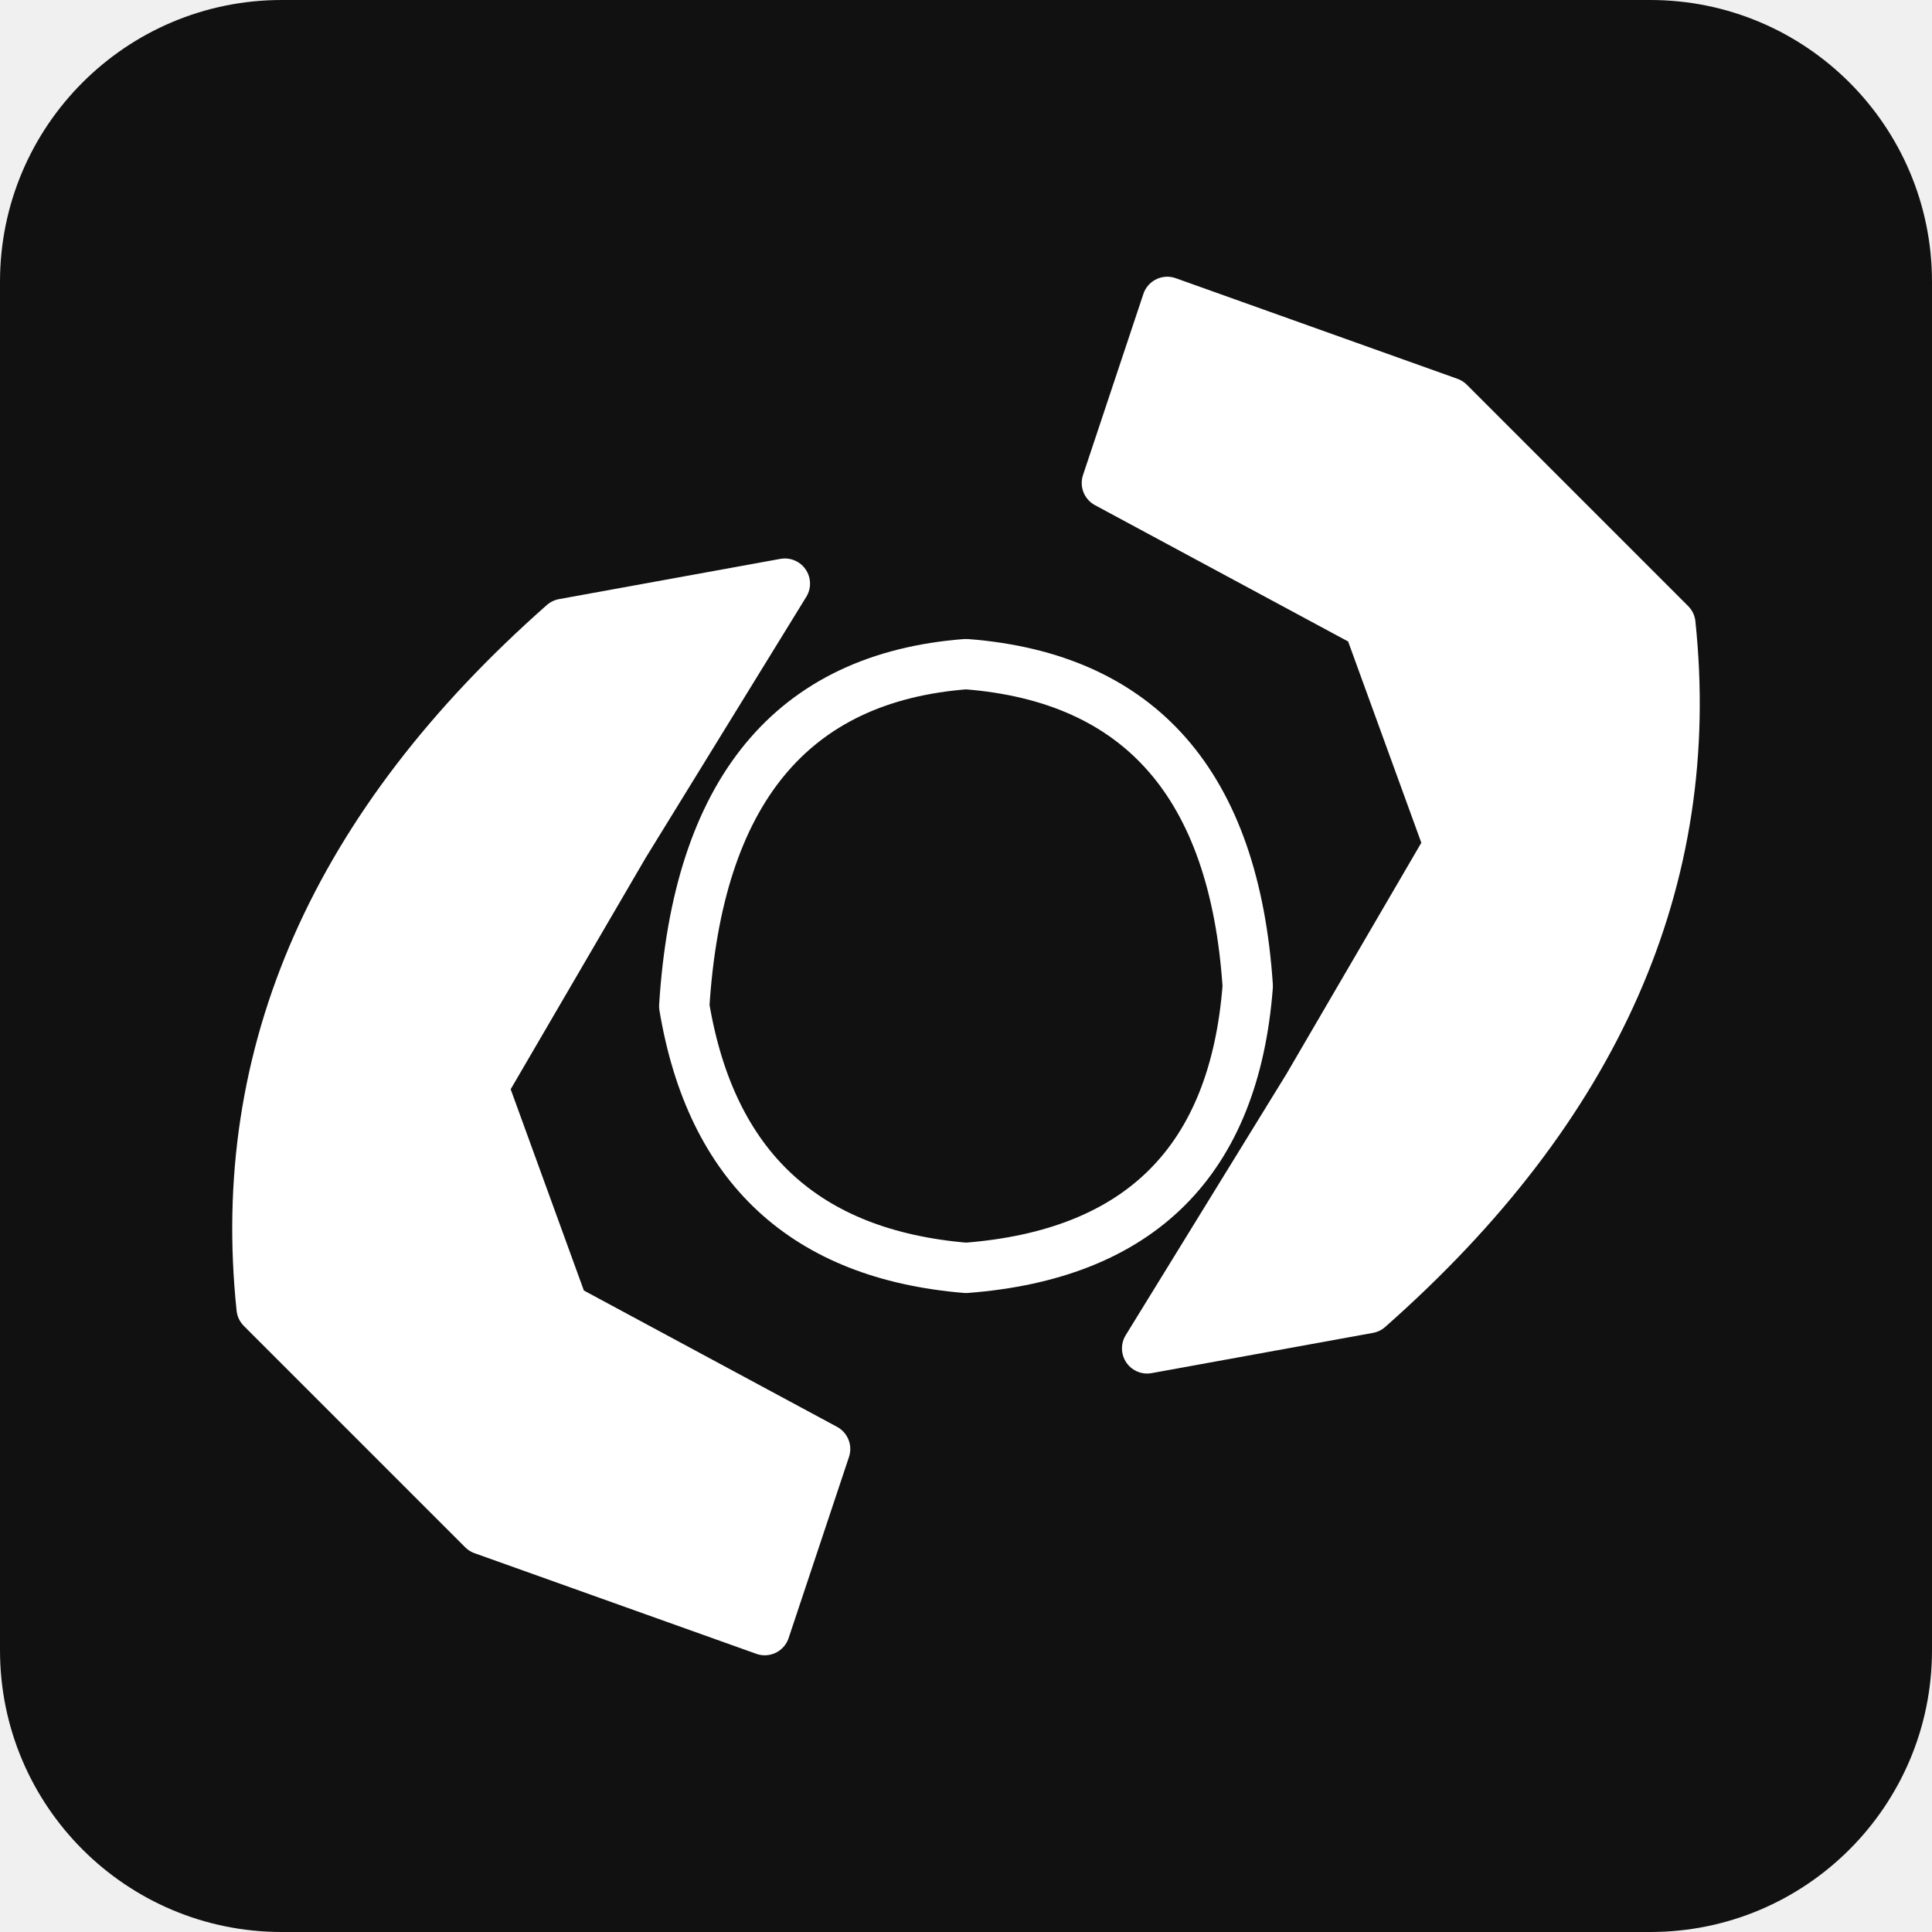
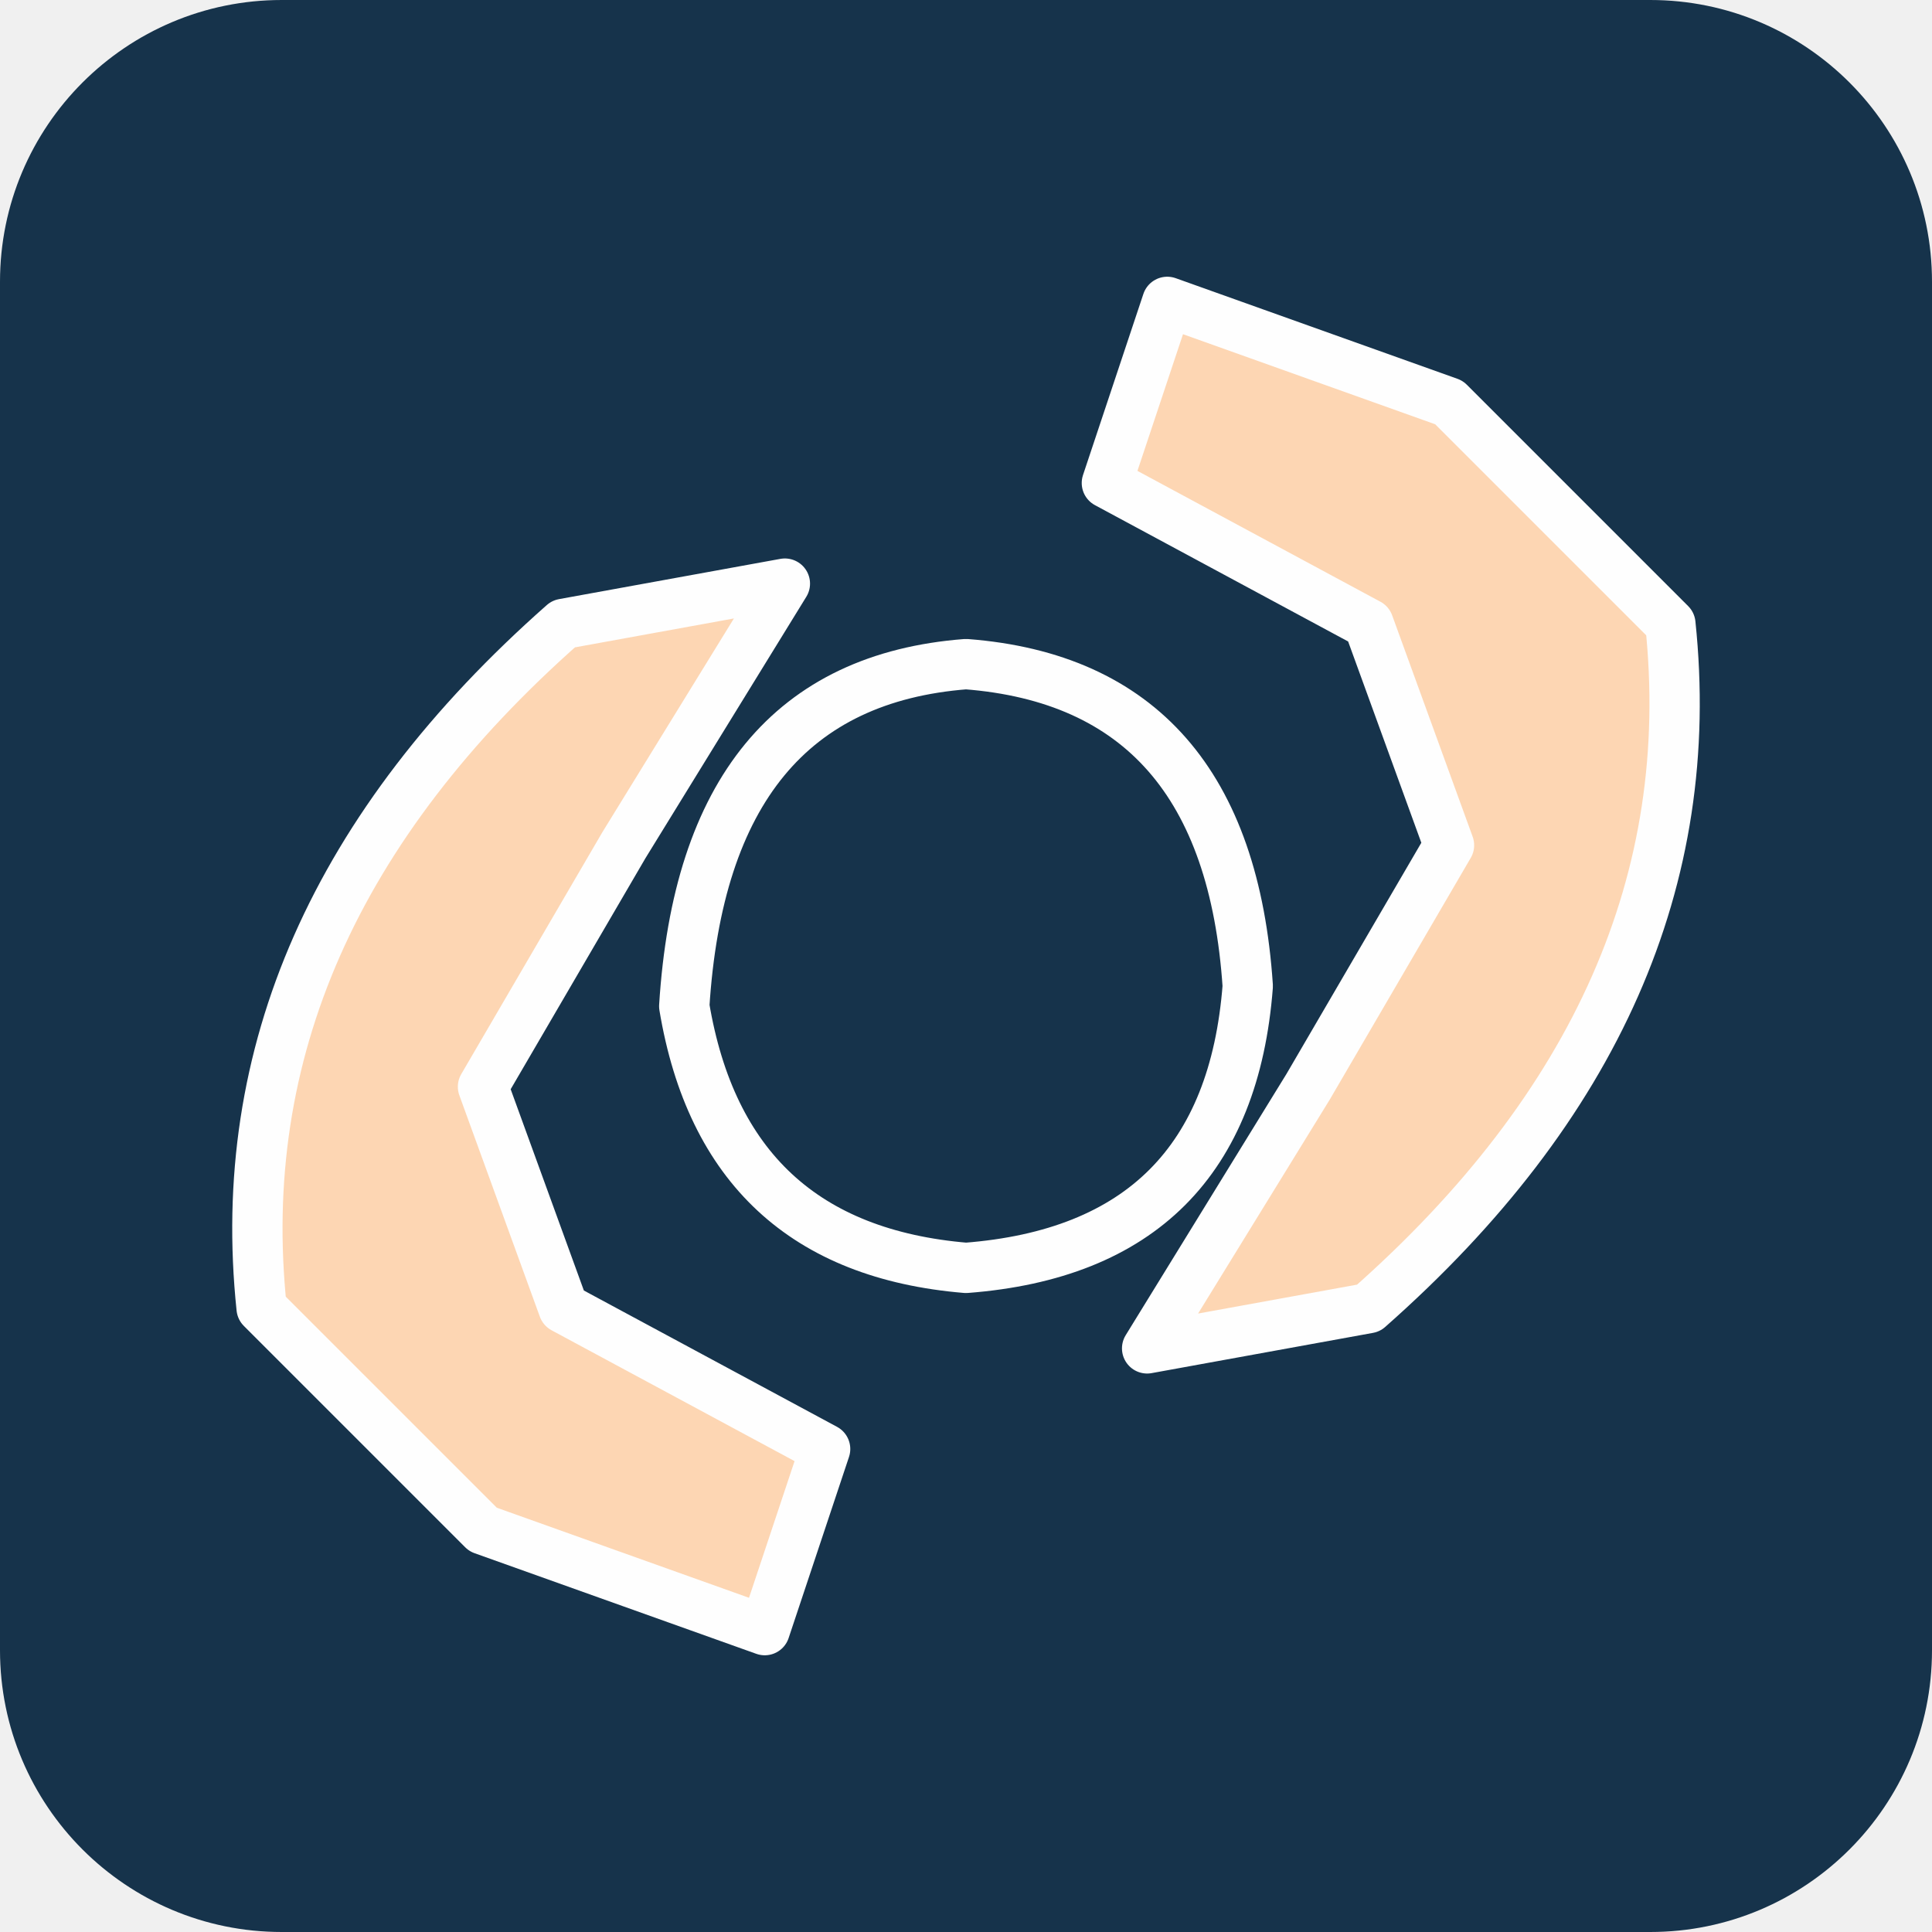
<svg xmlns="http://www.w3.org/2000/svg" width="96" height="96" viewBox="0 0 96 96">
-   <rect width="96" height="96" rx="14" fill="#111" />
-   <g fill="none" stroke="#fff" stroke-width="2.5" stroke-linejoin="round" stroke-linecap="round">
-     <path fill="#fff" d="M13 65Q11 46 28 31L39 29L31 42L24 54L28 65L41 72L38 81L24 76Z M83 31Q85 50 68 65L57 67L65 54L72 42L68 31L55 24L58 15L72 20Z" />
+   <rect width="96" height="96" rx="14" fill="#16334b" />
+   <g fill="none" stroke="#fefefe" stroke-width="2.5" stroke-linejoin="round" stroke-linecap="round">
+     <path fill="#fdd6b3" d="M13 65Q11 46 28 31L39 29L31 42L24 54L28 65L41 72L38 81L24 76Z M83 31Q85 50 68 65L57 67L65 54L72 42L68 31L55 24L58 15L72 20Z" />
    <path d="M34 50Q35 34 48 33Q61 34 62 49Q61 62 48 63Q36 62 34 50Z" />
  </g>
</svg>
